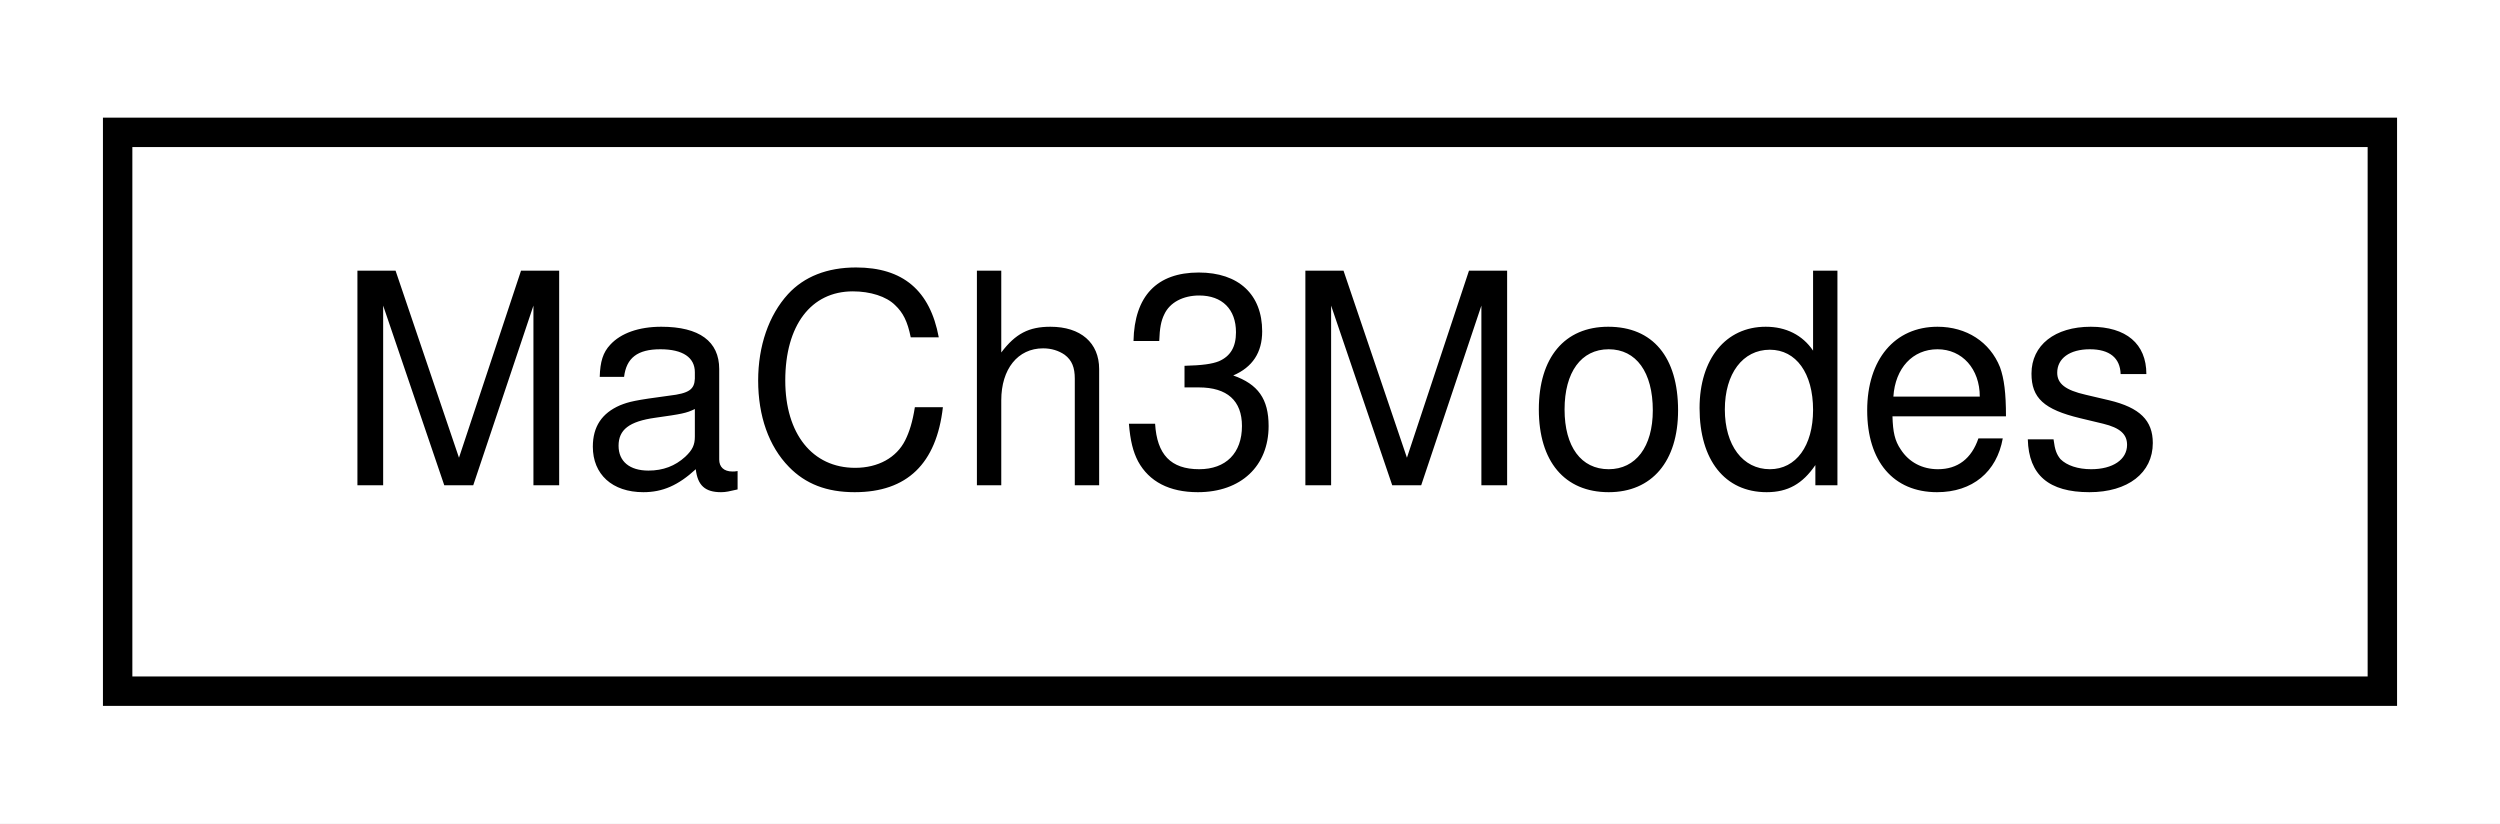
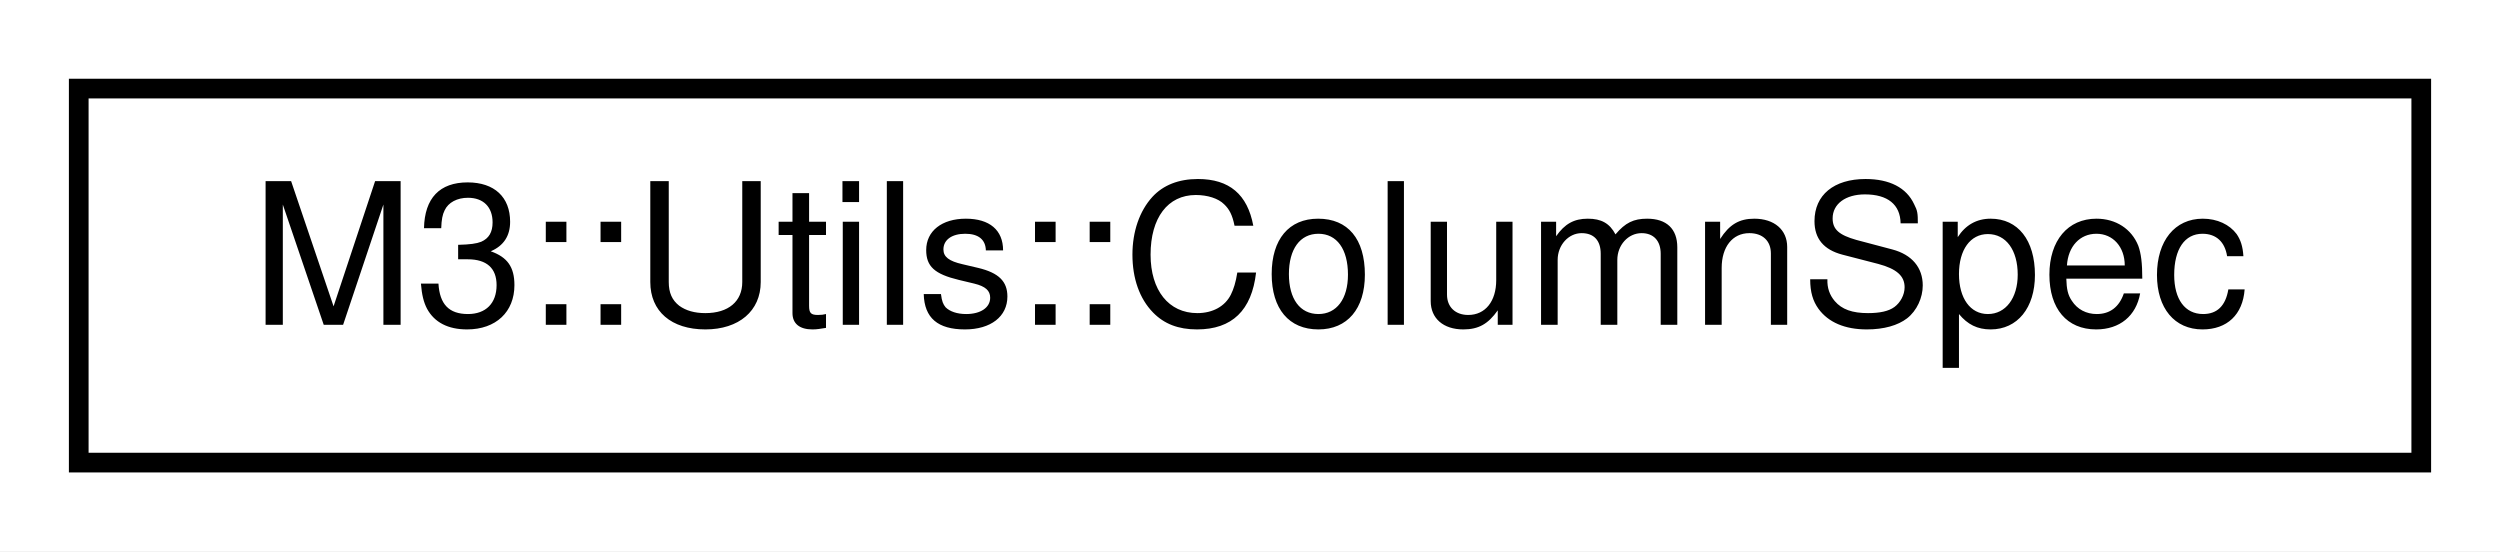
- <svg xmlns="http://www.w3.org/2000/svg" xmlns:xlink="http://www.w3.org/1999/xlink" width="85pt" height="28pt" viewBox="0.00 0.00 85.00 28.00">
+ <svg xmlns="http://www.w3.org/2000/svg" xmlns:xlink="http://www.w3.org/1999/xlink" width="127pt" height="28pt" viewBox="0.00 0.00 127.00 28.00">
  <g id="graph0" class="graph" transform="scale(1 1) rotate(0) translate(4 24)">
-     <polygon fill="white" stroke="transparent" points="-4,4 -4,-24 81,-24 81,4 -4,4" />
+     <polygon fill="white" stroke="transparent" points="-4,4 -4,-24 123,-24 123,4 -4,4" />
    <g id="node1" class="node">
      <g id="a_node1">
-         <a xlink:href="classMaCh3Modes.html" target="_top" xlink:title="KS: Class describing MaCh3 modes used in the analysis, it is being initialised from config.">
-           <polygon fill="white" stroke="black" points="0,-0.5 0,-19.5 77,-19.5 77,-0.5 0,-0.5" />
-           <text text-anchor="middle" x="38.5" y="-7.5" font-family="Helvetica" font-size="10.00">MaCh3Modes</text>
+         <a xlink:href="structM3_1_1Utils_1_1ColumnSpec.html" target="_top" xlink:title="Column specification used by TablePrinter.">
+           <polygon fill="white" stroke="black" points="0,-0.5 0,-19.5 119,-19.5 119,-0.5 0,-0.5" />
+           <text text-anchor="middle" x="59.5" y="-7.5" font-family="Helvetica" font-size="10.00">M3::Utils::ColumnSpec</text>
        </a>
      </g>
    </g>
  </g>
</svg>
